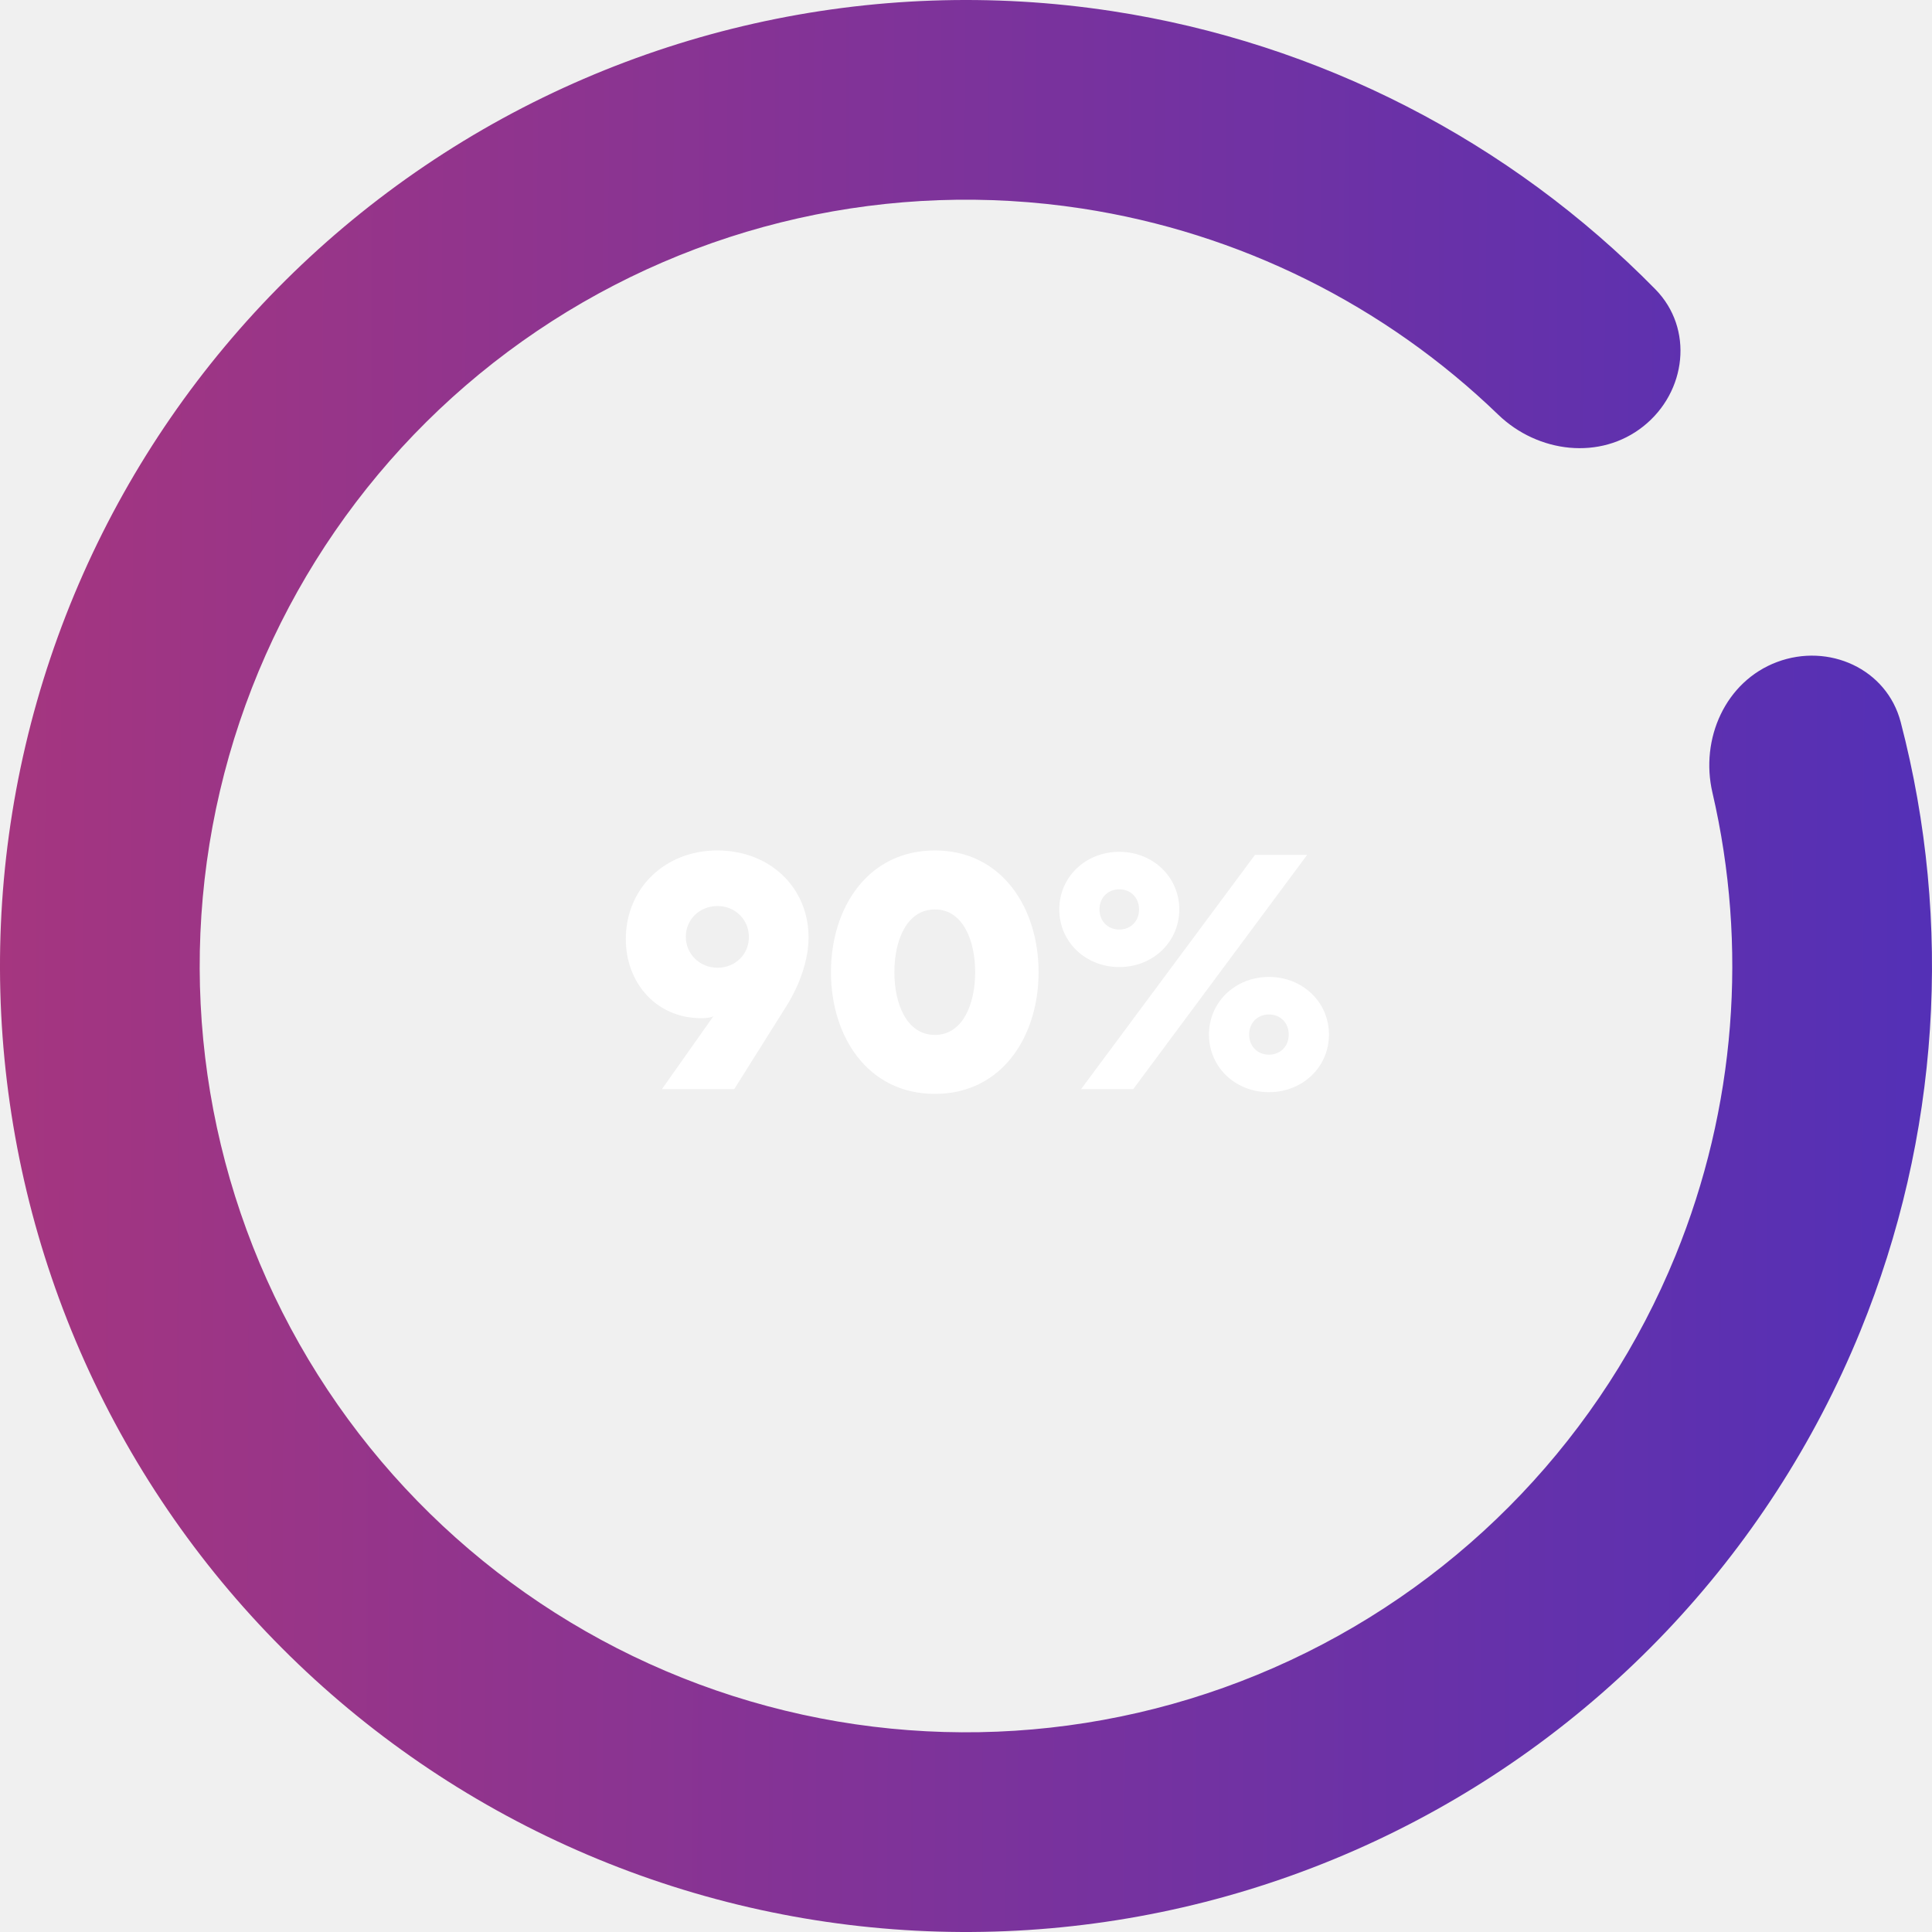
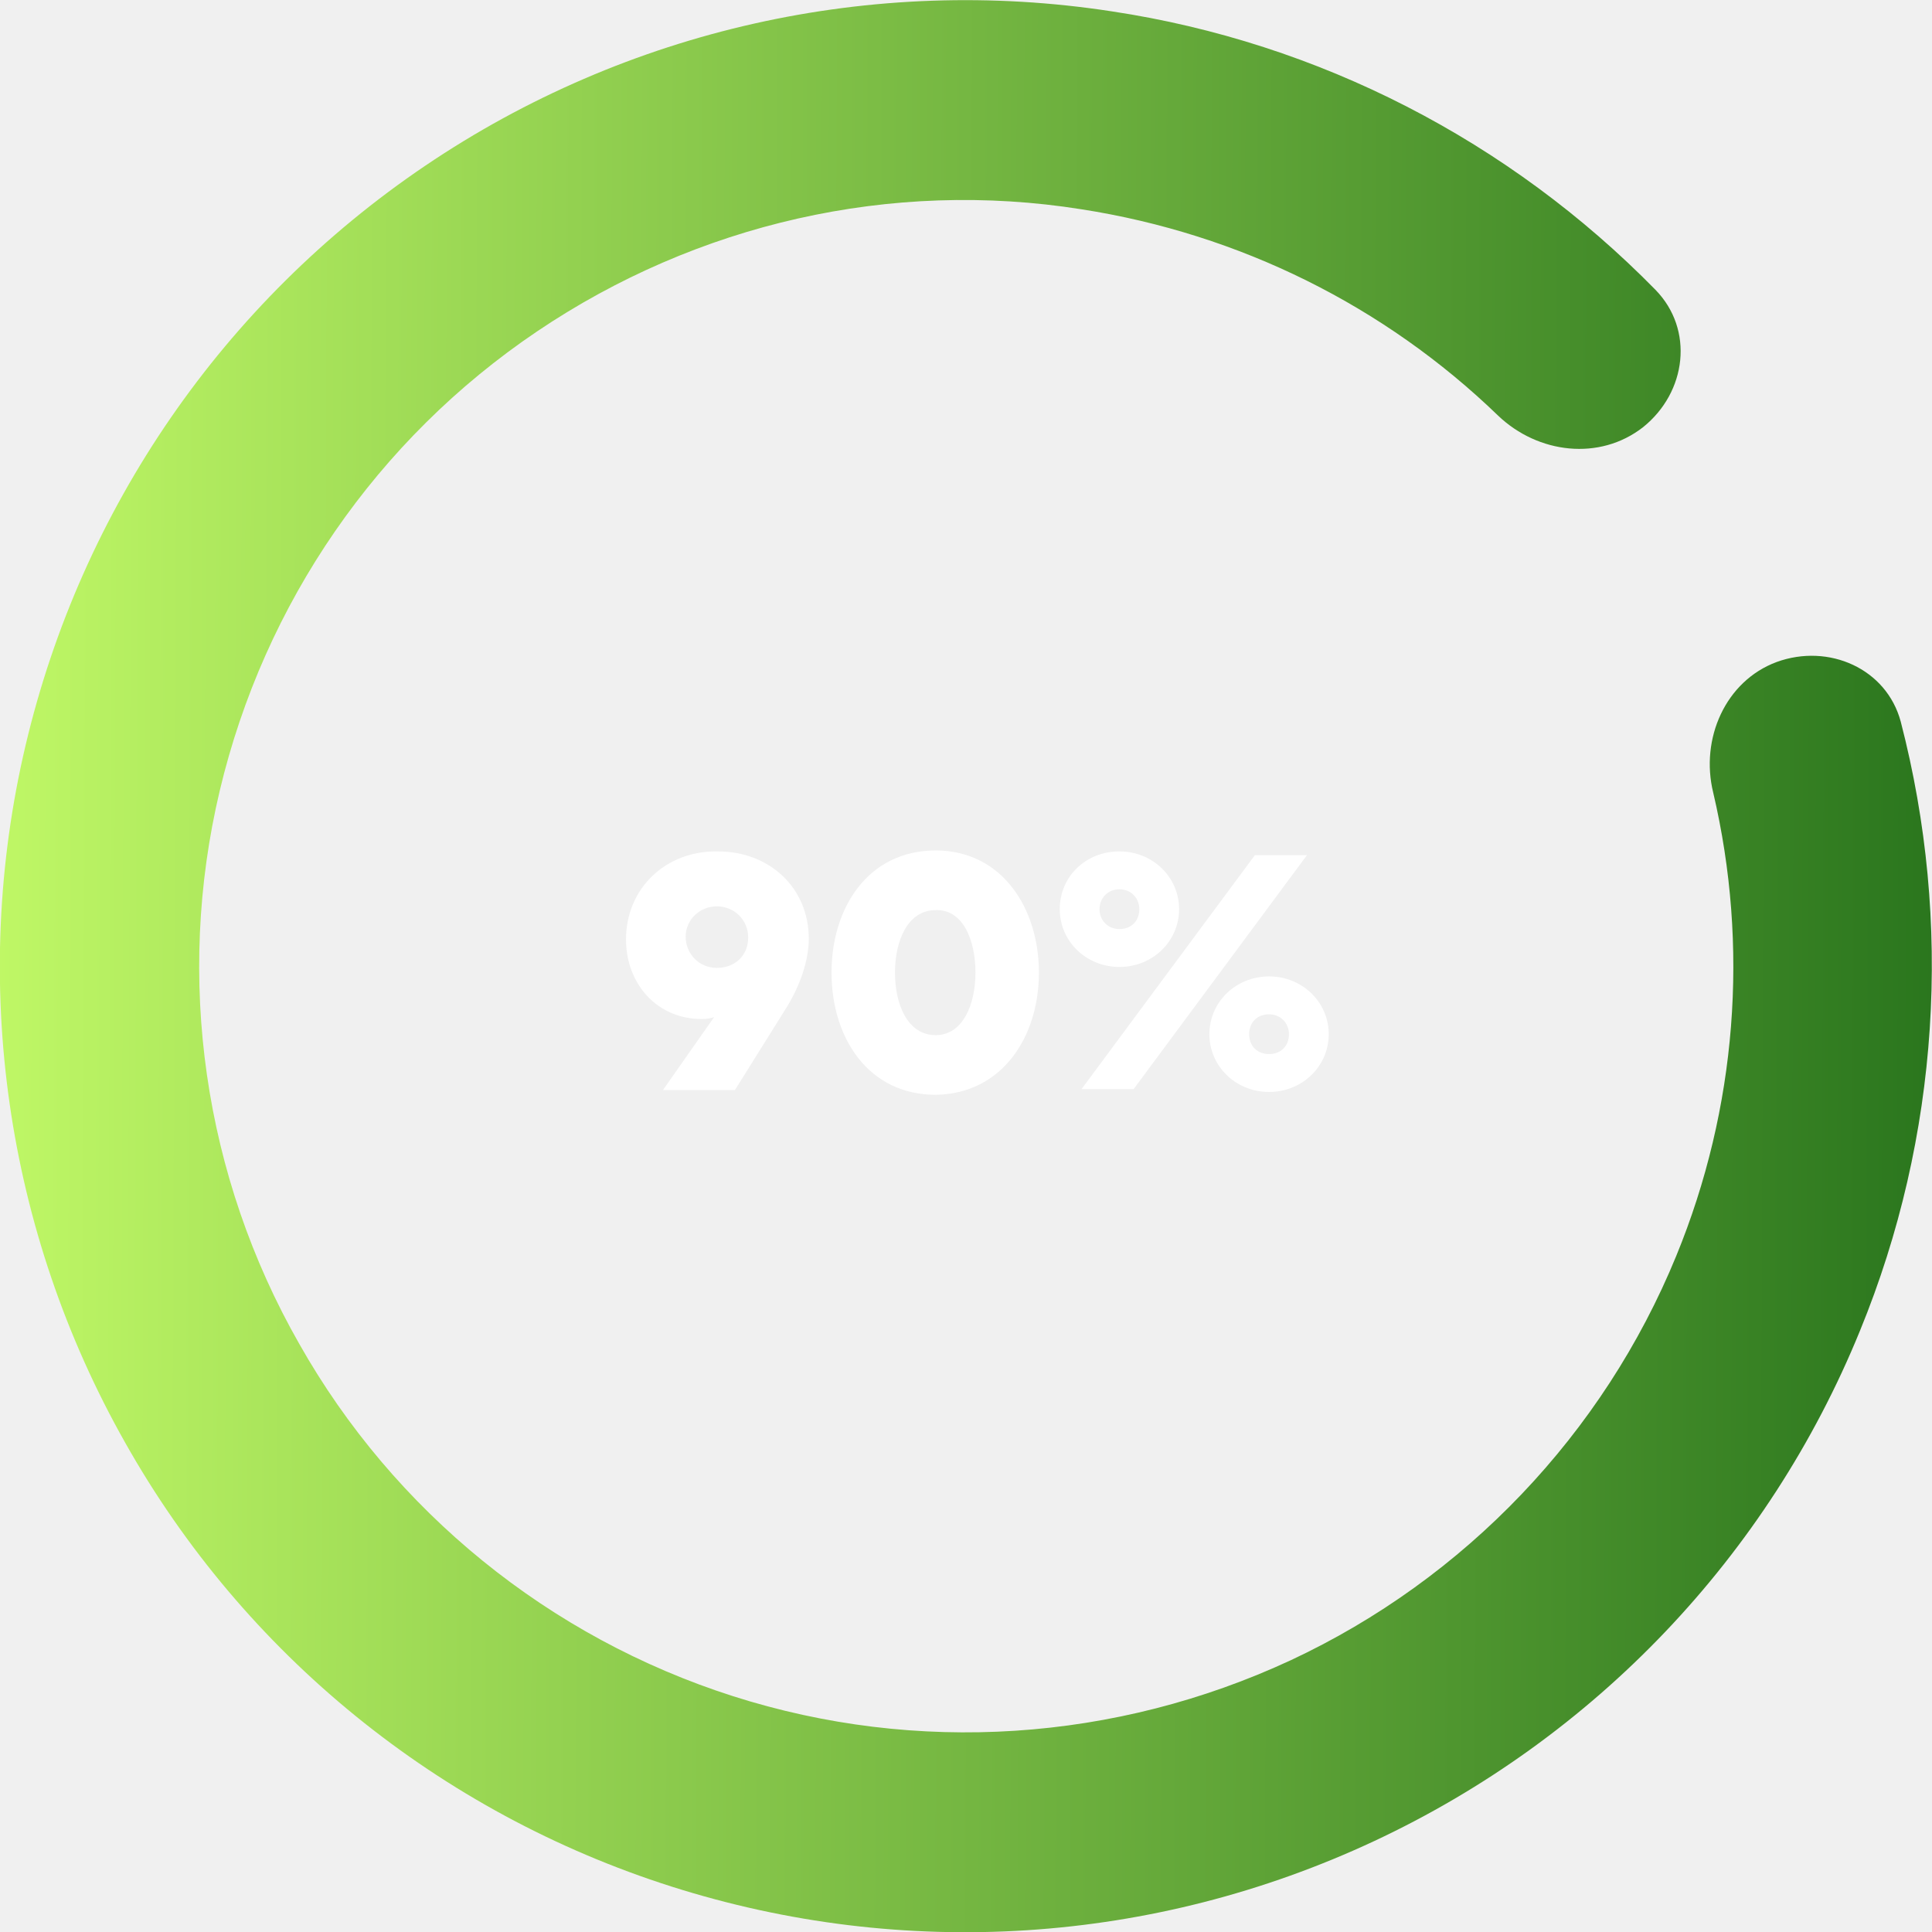
- <svg xmlns="http://www.w3.org/2000/svg" width="204" height="204" viewBox="0 0 204 204" fill="none">
-   <path d="M187.639 69.902C193.092 67.859 199.226 70.614 200.696 76.248C206.238 97.486 204.802 120.051 196.436 140.546C186.737 164.31 168.435 183.543 145.182 194.409C121.928 205.275 95.433 206.975 70.982 199.169C46.531 191.364 25.921 174.628 13.264 152.299C0.607 129.97 -3.166 103.69 2.696 78.702C8.559 53.713 23.627 31.854 44.894 17.484C66.161 3.114 92.064 -2.709 117.435 1.175C139.317 4.524 159.415 14.883 174.791 30.547C178.869 34.702 178.083 41.38 173.529 45.009C168.975 48.637 162.385 47.827 158.195 43.783C146.212 32.215 130.877 24.564 114.244 22.018C94.118 18.937 73.57 23.557 56.699 34.956C39.829 46.355 27.876 63.696 23.225 83.518C18.574 103.34 21.568 124.188 31.608 141.901C41.649 159.614 57.998 172.89 77.394 179.082C96.791 185.274 117.809 183.925 136.255 175.305C154.701 166.686 169.219 151.429 176.914 132.578C183.273 116.999 184.584 99.912 180.815 83.688C179.497 78.016 182.187 71.946 187.639 69.902Z" fill="url(#paint0_linear_16_349)" />
-   <path d="M66.08 99.16C66.08 103.804 69.32 107.512 74.036 107.512C74.648 107.512 75.08 107.44 75.332 107.296L69.896 115H77.528L83.072 106.18C84.476 103.912 85.376 101.32 85.376 98.98C85.376 93.724 81.308 89.8 75.728 89.8C70.256 89.8 66.08 93.76 66.08 99.16ZM72.416 98.908C72.416 97.072 73.892 95.668 75.764 95.668C77.636 95.668 79.076 97.108 79.076 98.944C79.076 100.78 77.636 102.184 75.764 102.184C73.892 102.184 72.416 100.744 72.416 98.908ZM109.665 102.652C109.665 95.848 105.777 89.8 98.721 89.8C91.629 89.8 87.741 95.848 87.741 102.652C87.741 109.456 91.629 115.504 98.721 115.504C105.777 115.504 109.665 109.456 109.665 102.652ZM102.969 102.652C102.969 106 101.673 109.276 98.721 109.276C95.733 109.276 94.437 106 94.437 102.652C94.437 99.304 95.733 96.028 98.721 96.028C101.673 96.028 102.969 99.304 102.969 102.652ZM124.521 96.028C124.521 92.608 121.749 89.944 118.185 89.944C114.621 89.944 111.849 92.608 111.849 96.028C111.849 99.448 114.621 102.112 118.185 102.112C121.749 102.112 124.521 99.448 124.521 96.028ZM120.273 96.028C120.273 97.288 119.373 98.152 118.185 98.152C116.997 98.152 116.097 97.288 116.097 96.028C116.097 94.768 116.997 93.904 118.185 93.904C119.373 93.904 120.273 94.768 120.273 96.028ZM138.021 90.268H132.513L114.153 115H119.661L138.021 90.268ZM127.653 109.24C127.653 112.66 130.425 115.324 133.989 115.324C137.553 115.324 140.325 112.66 140.325 109.24C140.325 105.82 137.553 103.156 133.989 103.156C130.425 103.156 127.653 105.82 127.653 109.24ZM131.901 109.24C131.901 107.98 132.801 107.116 133.989 107.116C135.177 107.116 136.077 107.98 136.077 109.24C136.077 110.5 135.177 111.364 133.989 111.364C132.801 111.364 131.901 110.5 131.901 109.24Z" fill="white" />
-   <defs>
-     <linearGradient id="paint0_linear_16_349" x1="-12.435" y1="91.215" x2="228.124" y2="92.098" gradientUnits="userSpaceOnUse">
-       <stop stop-color="#AA367C" />
-       <stop offset="1" stop-color="#4A2FBD" />
-     </linearGradient>
-   </defs>
+ <svg xmlns="http://www.w3.org/2000/svg" version="1.1" id="Layer_1" x="0px" y="0px" width="204px" height="204px" viewBox="0 0 204 204" style="enable-background:new 0 0 204 204;" xml:space="preserve">
+   <style type="text/css">
+ 	.st0{fill:url(#SVGID_1_);}
+ 	.st1{fill:#FFFFFF;}
+ </style>
+   <linearGradient id="SVGID_1_" gradientUnits="userSpaceOnUse" x1="-12.473" y1="104.42" x2="228.086" y2="103.537" gradientTransform="matrix(1 0 0 -1 0 206)">
+     <stop offset="0" style="stop-color:#C8FF6A" />
+     <stop offset="1" style="stop-color:#196715" />
+   </linearGradient>
+   <path class="st0" d="M187.6,69.9c5.5-2,11.6,0.7,13.1,6.3c5.5,21.2,4.1,43.8-4.3,64.3c-9.7,23.8-28,43-51.3,53.9  c-23.3,10.9-49.7,12.6-74.2,4.8c-24.5-7.8-45.1-24.5-57.7-46.9C0.6,130-3.2,103.7,2.7,78.7c5.9-25,20.9-46.8,42.2-61.2  S92.1-2.7,117.4,1.2c21.9,3.3,42,13.7,57.4,29.4c4.1,4.2,3.3,10.8-1.3,14.5c-4.6,3.6-11.1,2.8-15.3-1.2c-12-11.6-27.3-19.2-44-21.8  C94.1,18.9,73.6,23.6,56.7,35C39.8,46.4,27.9,63.7,23.2,83.5c-4.7,19.8-1.7,40.7,8.4,58.4c10,17.7,26.4,31,45.8,37.2  c19.4,6.2,40.4,4.8,58.9-3.8c18.4-8.6,33-23.9,40.7-42.7c6.4-15.6,7.7-32.7,3.9-48.9C179.5,78,182.2,71.9,187.6,69.9z" />
+   <path class="st1" d="M66.1,99.2c0,4.6,3.2,8.4,8,8.4c0.6,0,1-0.1,1.3-0.2l-5.4,7.7h7.6l5.5-8.8c1.4-2.3,2.3-4.9,2.3-7.2  c0-5.3-4.1-9.2-9.6-9.2C70.3,89.8,66.1,93.8,66.1,99.2z M72.4,98.9c0-1.8,1.5-3.2,3.3-3.2s3.3,1.4,3.3,3.3s-1.4,3.2-3.3,3.2  S72.4,100.7,72.4,98.9z M109.7,102.7c0-6.8-3.9-12.9-10.9-12.9c-7.1,0-11,6-11,12.9s3.9,12.9,11,12.9  C105.8,115.5,109.7,109.5,109.7,102.7z M103,102.7c0,3.3-1.3,6.6-4.2,6.6c-3,0-4.3-3.3-4.3-6.6s1.3-6.6,4.3-6.6  C101.7,96,103,99.3,103,102.7z M124.5,96c0-3.4-2.8-6.1-6.3-6.1c-3.6,0-6.3,2.7-6.3,6.1s2.8,6.1,6.3,6.1  C121.7,102.1,124.5,99.4,124.5,96z M120.3,96c0,1.3-0.9,2.1-2.1,2.1c-1.2,0-2.1-0.9-2.1-2.1s0.9-2.1,2.1-2.1  C119.4,93.9,120.3,94.8,120.3,96z M138,90.3h-5.5L114.2,115h5.5L138,90.3z M127.7,109.2c0,3.4,2.8,6.1,6.3,6.1s6.3-2.7,6.3-6.1  c0-3.4-2.8-6.1-6.3-6.1S127.7,105.8,127.7,109.2z M131.9,109.2c0-1.3,0.9-2.1,2.1-2.1s2.1,0.9,2.1,2.1c0,1.3-0.9,2.1-2.1,2.1  S131.9,110.5,131.9,109.2z" />
</svg>
